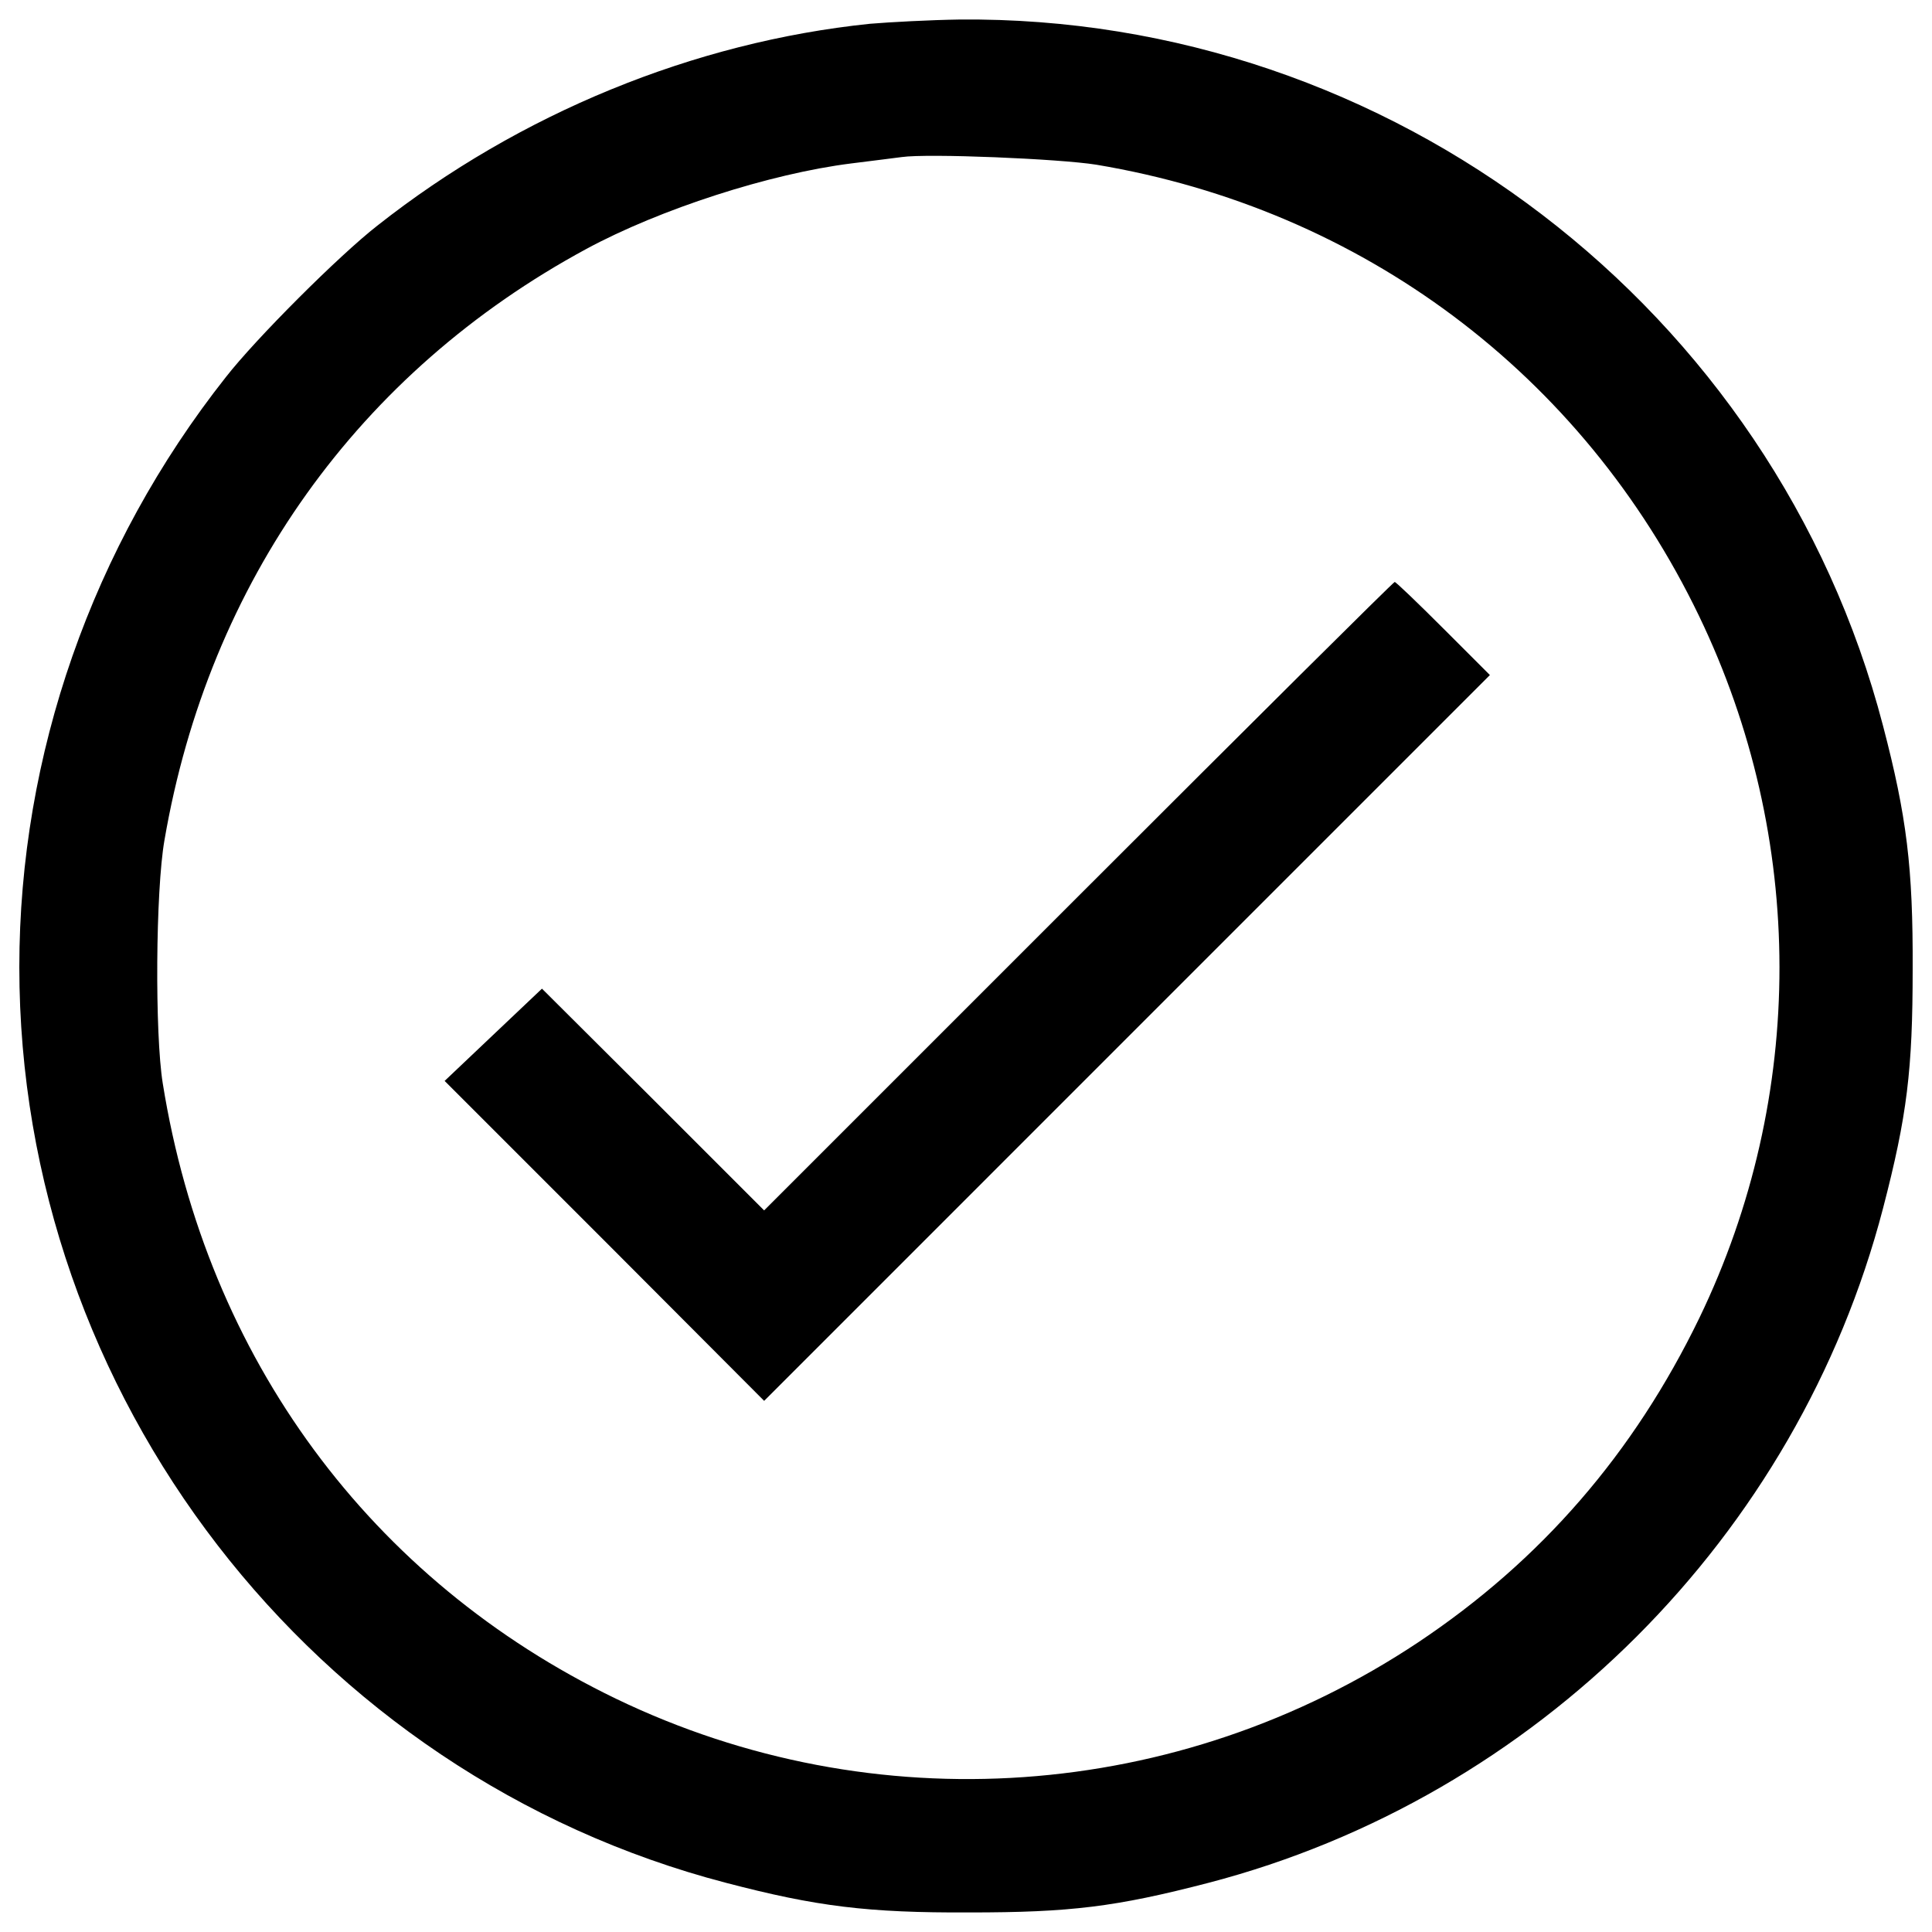
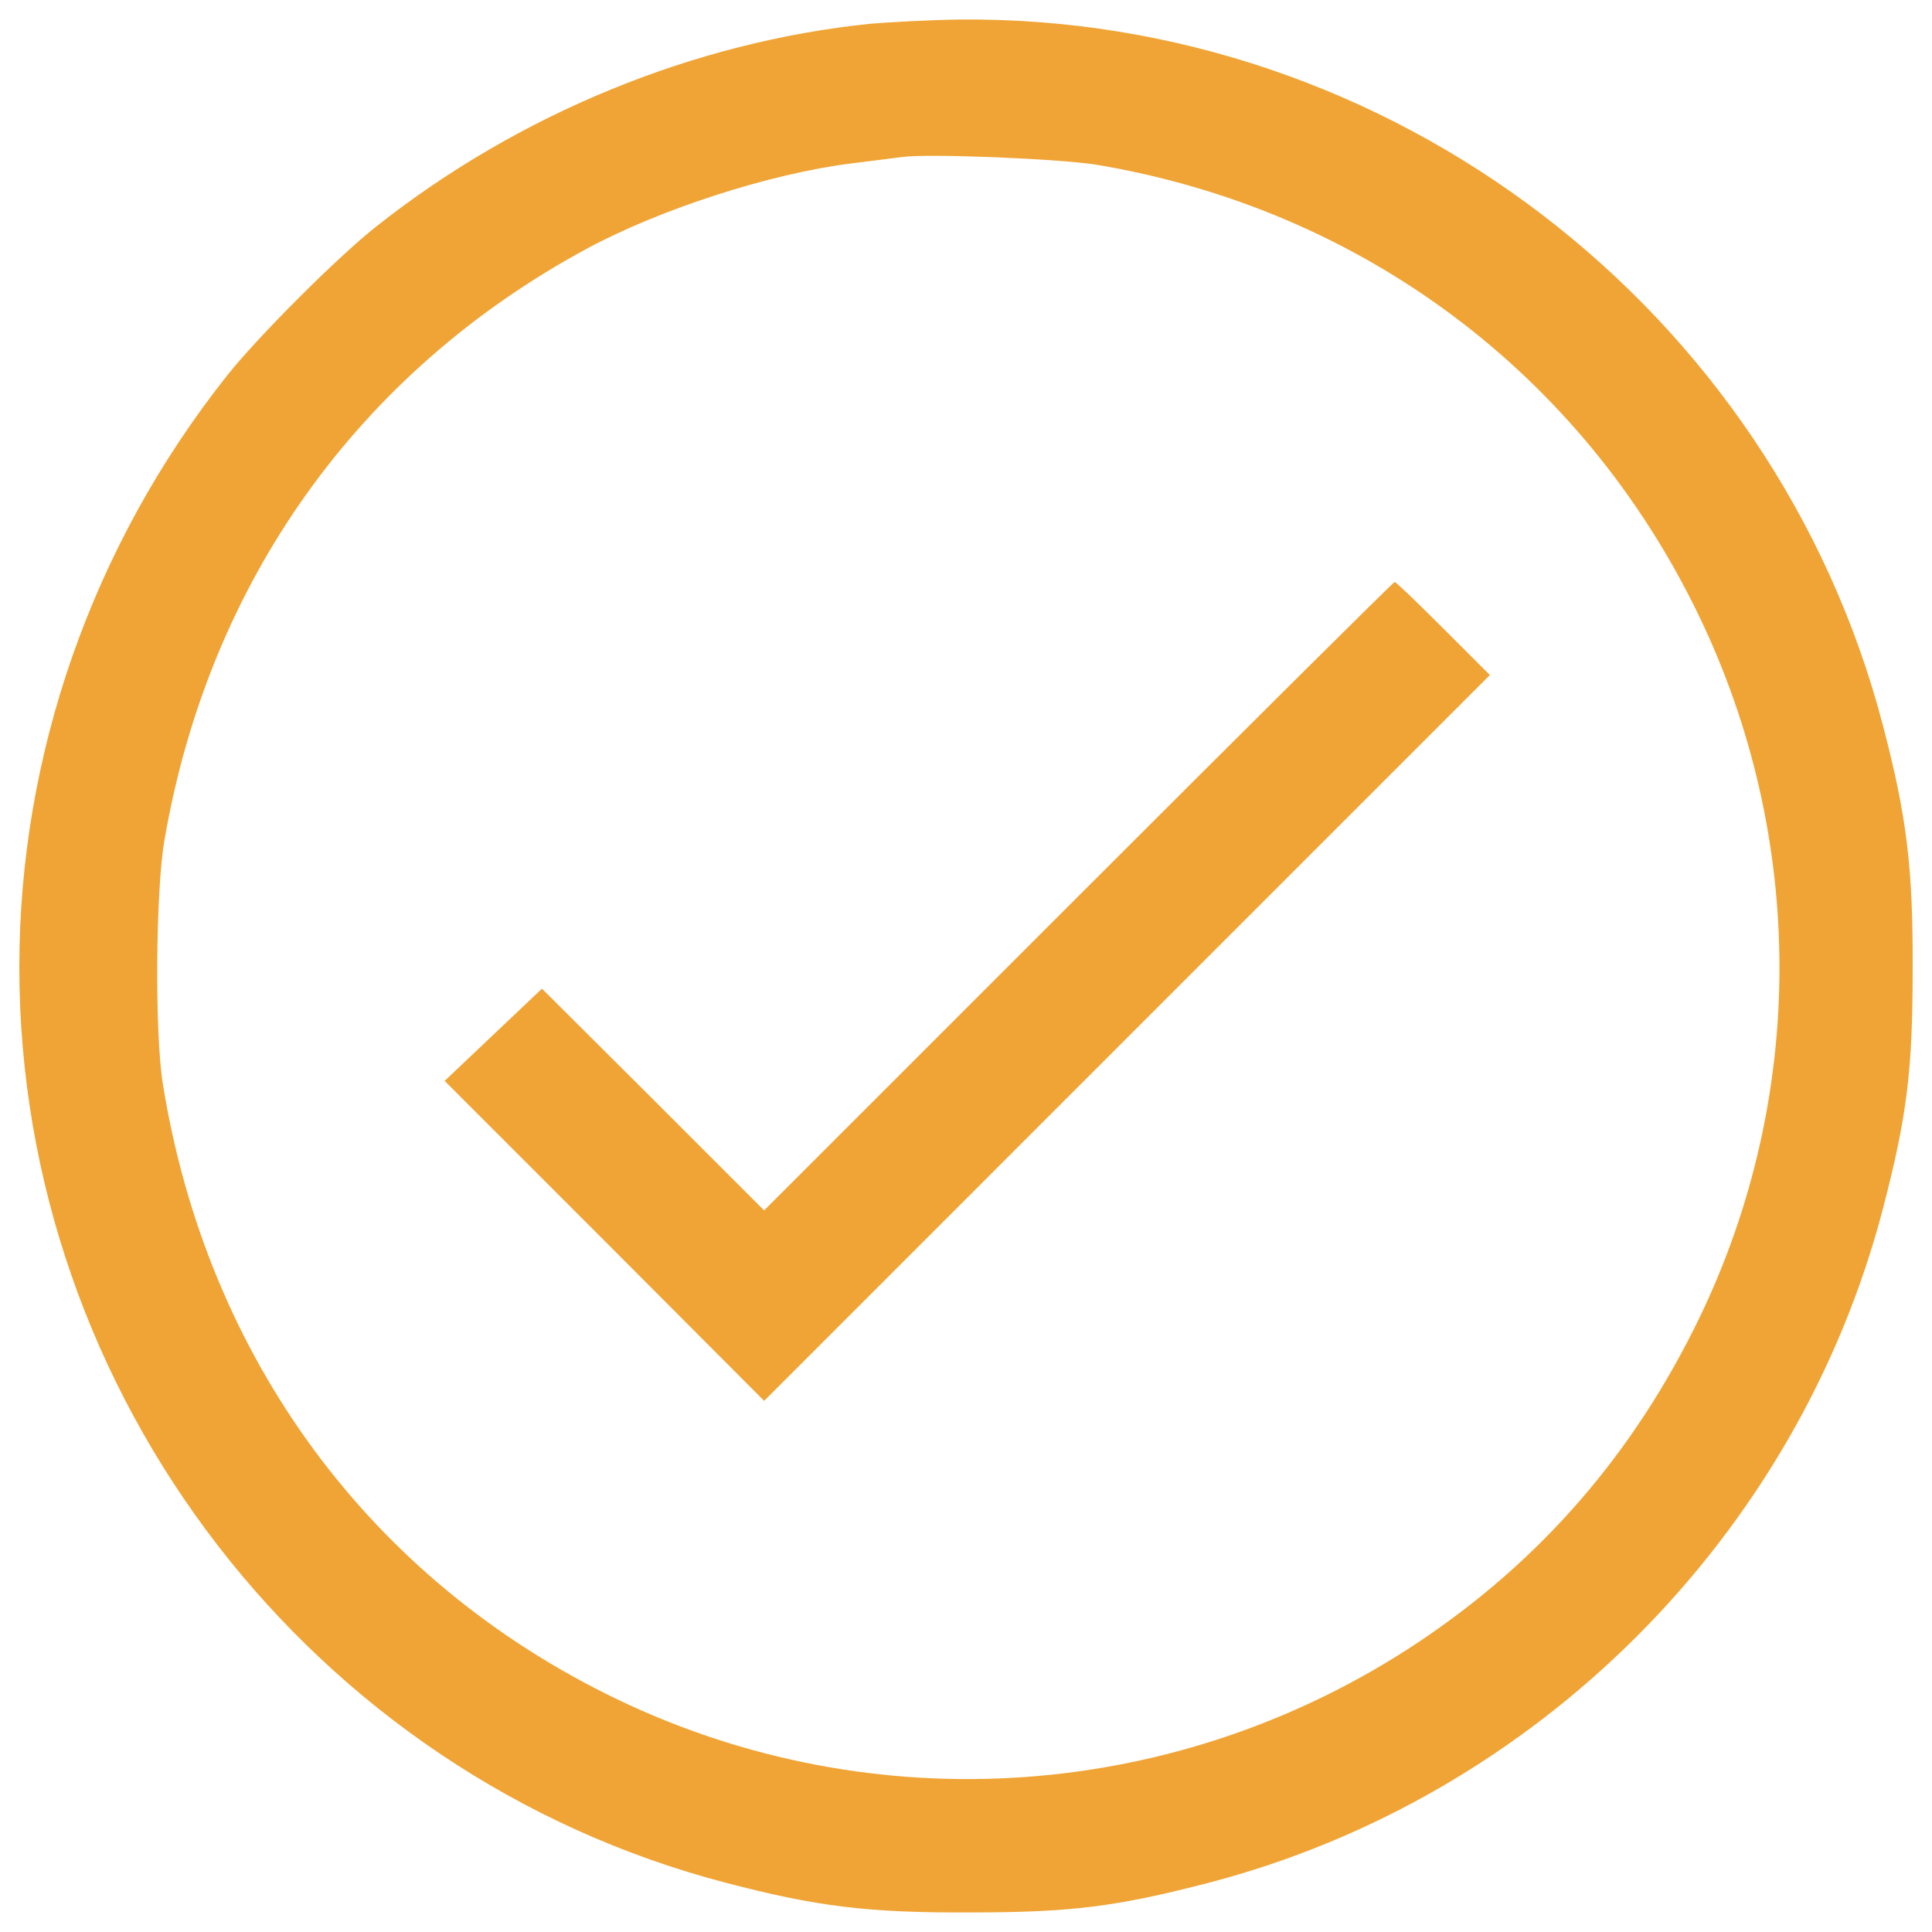
<svg xmlns="http://www.w3.org/2000/svg" version="1.1" x="0px" y="0px" viewBox="0 0 1000 1000" enable-background="new 0 0 1000 1000" xml:space="preserve">
  <g>
    <g transform="translate(0,511) scale(0.1,-0.1)">
-       <path d="M4502.7,4986.9c-911.2-94.2-1813.7-464.4-2549.6-1044.8c-199.3-155.5-628.7-584.8-784.2-784.2C476.8,2281.7,100,1201.9,100,104.5c0-2216.7,1515.8-4181.5,3658-4740c468.7-122.7,733.8-155.5,1259.5-153.3c521.3,0,757.9,28.5,1237.6,153.3c1697.6,442.5,3049.1,1793.9,3491.5,3491.5c124.8,479.7,153.3,716.3,153.3,1237.6c2.2,525.7-30.7,790.7-153.3,1259.5c-562.9,2159.7-2549.6,3677.7-4781.7,3655.8C4813.8,5006.6,4605.7,4995.6,4502.7,4986.9z M5674.6,4257.5c1375.6-230,2516.8-1084.2,3119.2-2335c554.2-1150,556.3-2486.1,2.2-3633.9c-339.5-700.9-819.2-1255.1-1456.6-1680c-1242-825.8-2814.7-935.3-4150.8-291.3C1918-3069.4,1070.3-1919.5,842.5-497.9c-41.6,256.3-37.2,998.8,8.8,1259.5c230,1338.3,1005.4,2422.6,2183.8,3060c381.1,205.9,950.6,389.9,1371.2,442.5c107.3,13.1,225.6,28.5,260.7,32.9C4802.8,4316.6,5484,4288.1,5674.6,4257.5z" />
-       <path d="M5582.6,472.4L3955.1-1155l-573.9,573.9L2805.2-7.3L2553.3-246l-251.9-238.8l828-828l825.8-828L5832.3-263.5l1879.4,1879.4l-240.9,240.9c-131.4,131.4-245.3,240.9-251.9,240.9S6476.3,1366.1,5582.6,472.4z" />
+       <path fill="#f0a435" d="M4502.7,4986.9c-911.2-94.2-1813.7-464.4-2549.6-1044.8c-199.3-155.5-628.7-584.8-784.2-784.2C476.8,2281.7,100,1201.9,100,104.5c0-2216.7,1515.8-4181.5,3658-4740c468.7-122.7,733.8-155.5,1259.5-153.3c521.3,0,757.9,28.5,1237.6,153.3c1697.6,442.5,3049.1,1793.9,3491.5,3491.5c124.8,479.7,153.3,716.3,153.3,1237.6c2.2,525.7-30.7,790.7-153.3,1259.5c-562.9,2159.7-2549.6,3677.7-4781.7,3655.8C4813.8,5006.6,4605.7,4995.6,4502.7,4986.9z M5674.6,4257.5c1375.6-230,2516.8-1084.2,3119.2-2335c554.2-1150,556.3-2486.1,2.2-3633.9c-339.5-700.9-819.2-1255.1-1456.6-1680c-1242-825.8-2814.7-935.3-4150.8-291.3C1918-3069.4,1070.3-1919.5,842.5-497.9c-41.6,256.3-37.2,998.8,8.8,1259.5c230,1338.3,1005.4,2422.6,2183.8,3060c381.1,205.9,950.6,389.9,1371.2,442.5c107.3,13.1,225.6,28.5,260.7,32.9C4802.8,4316.6,5484,4288.1,5674.6,4257.5z" />
+       <path fill="#f0a435" d="M5582.6,472.4L3955.1-1155l-573.9,573.9L2805.2-7.3L2553.3-246l-251.9-238.8l828-828l825.8-828L5832.3-263.5l1879.4,1879.4l-240.9,240.9c-131.4,131.4-245.3,240.9-251.9,240.9S6476.3,1366.1,5582.6,472.4z" />
    </g>
  </g>
</svg>
